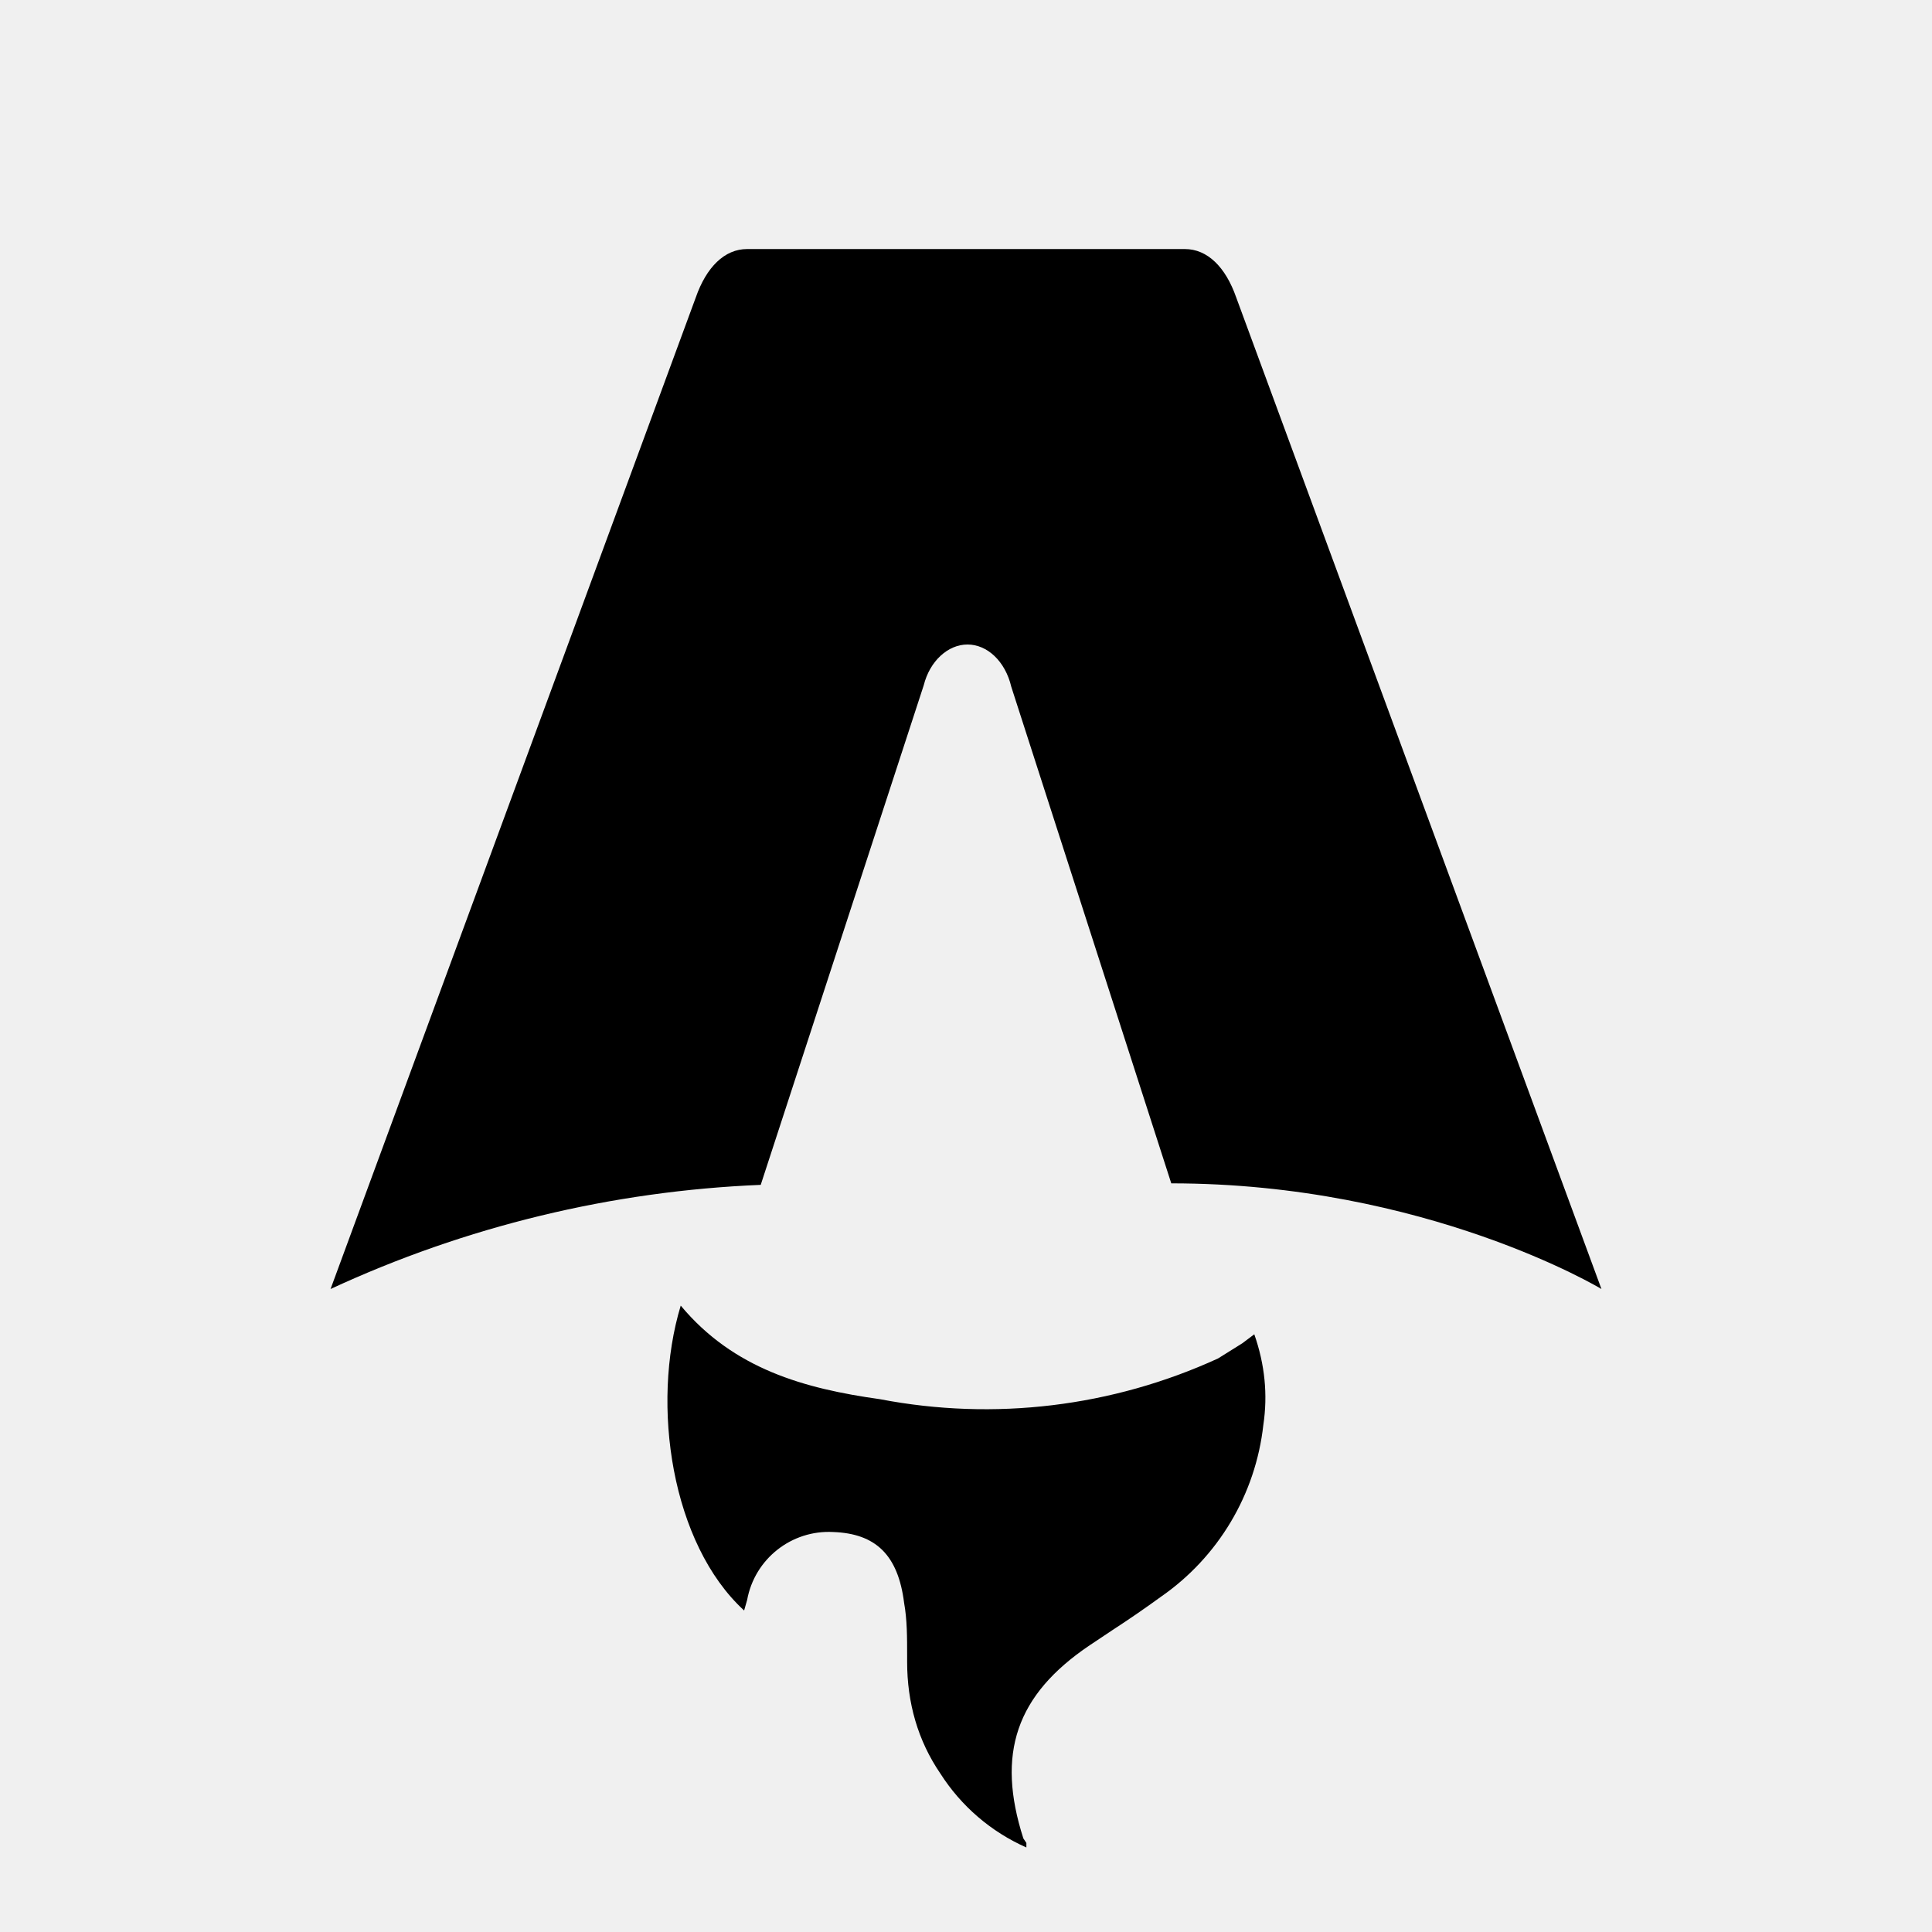
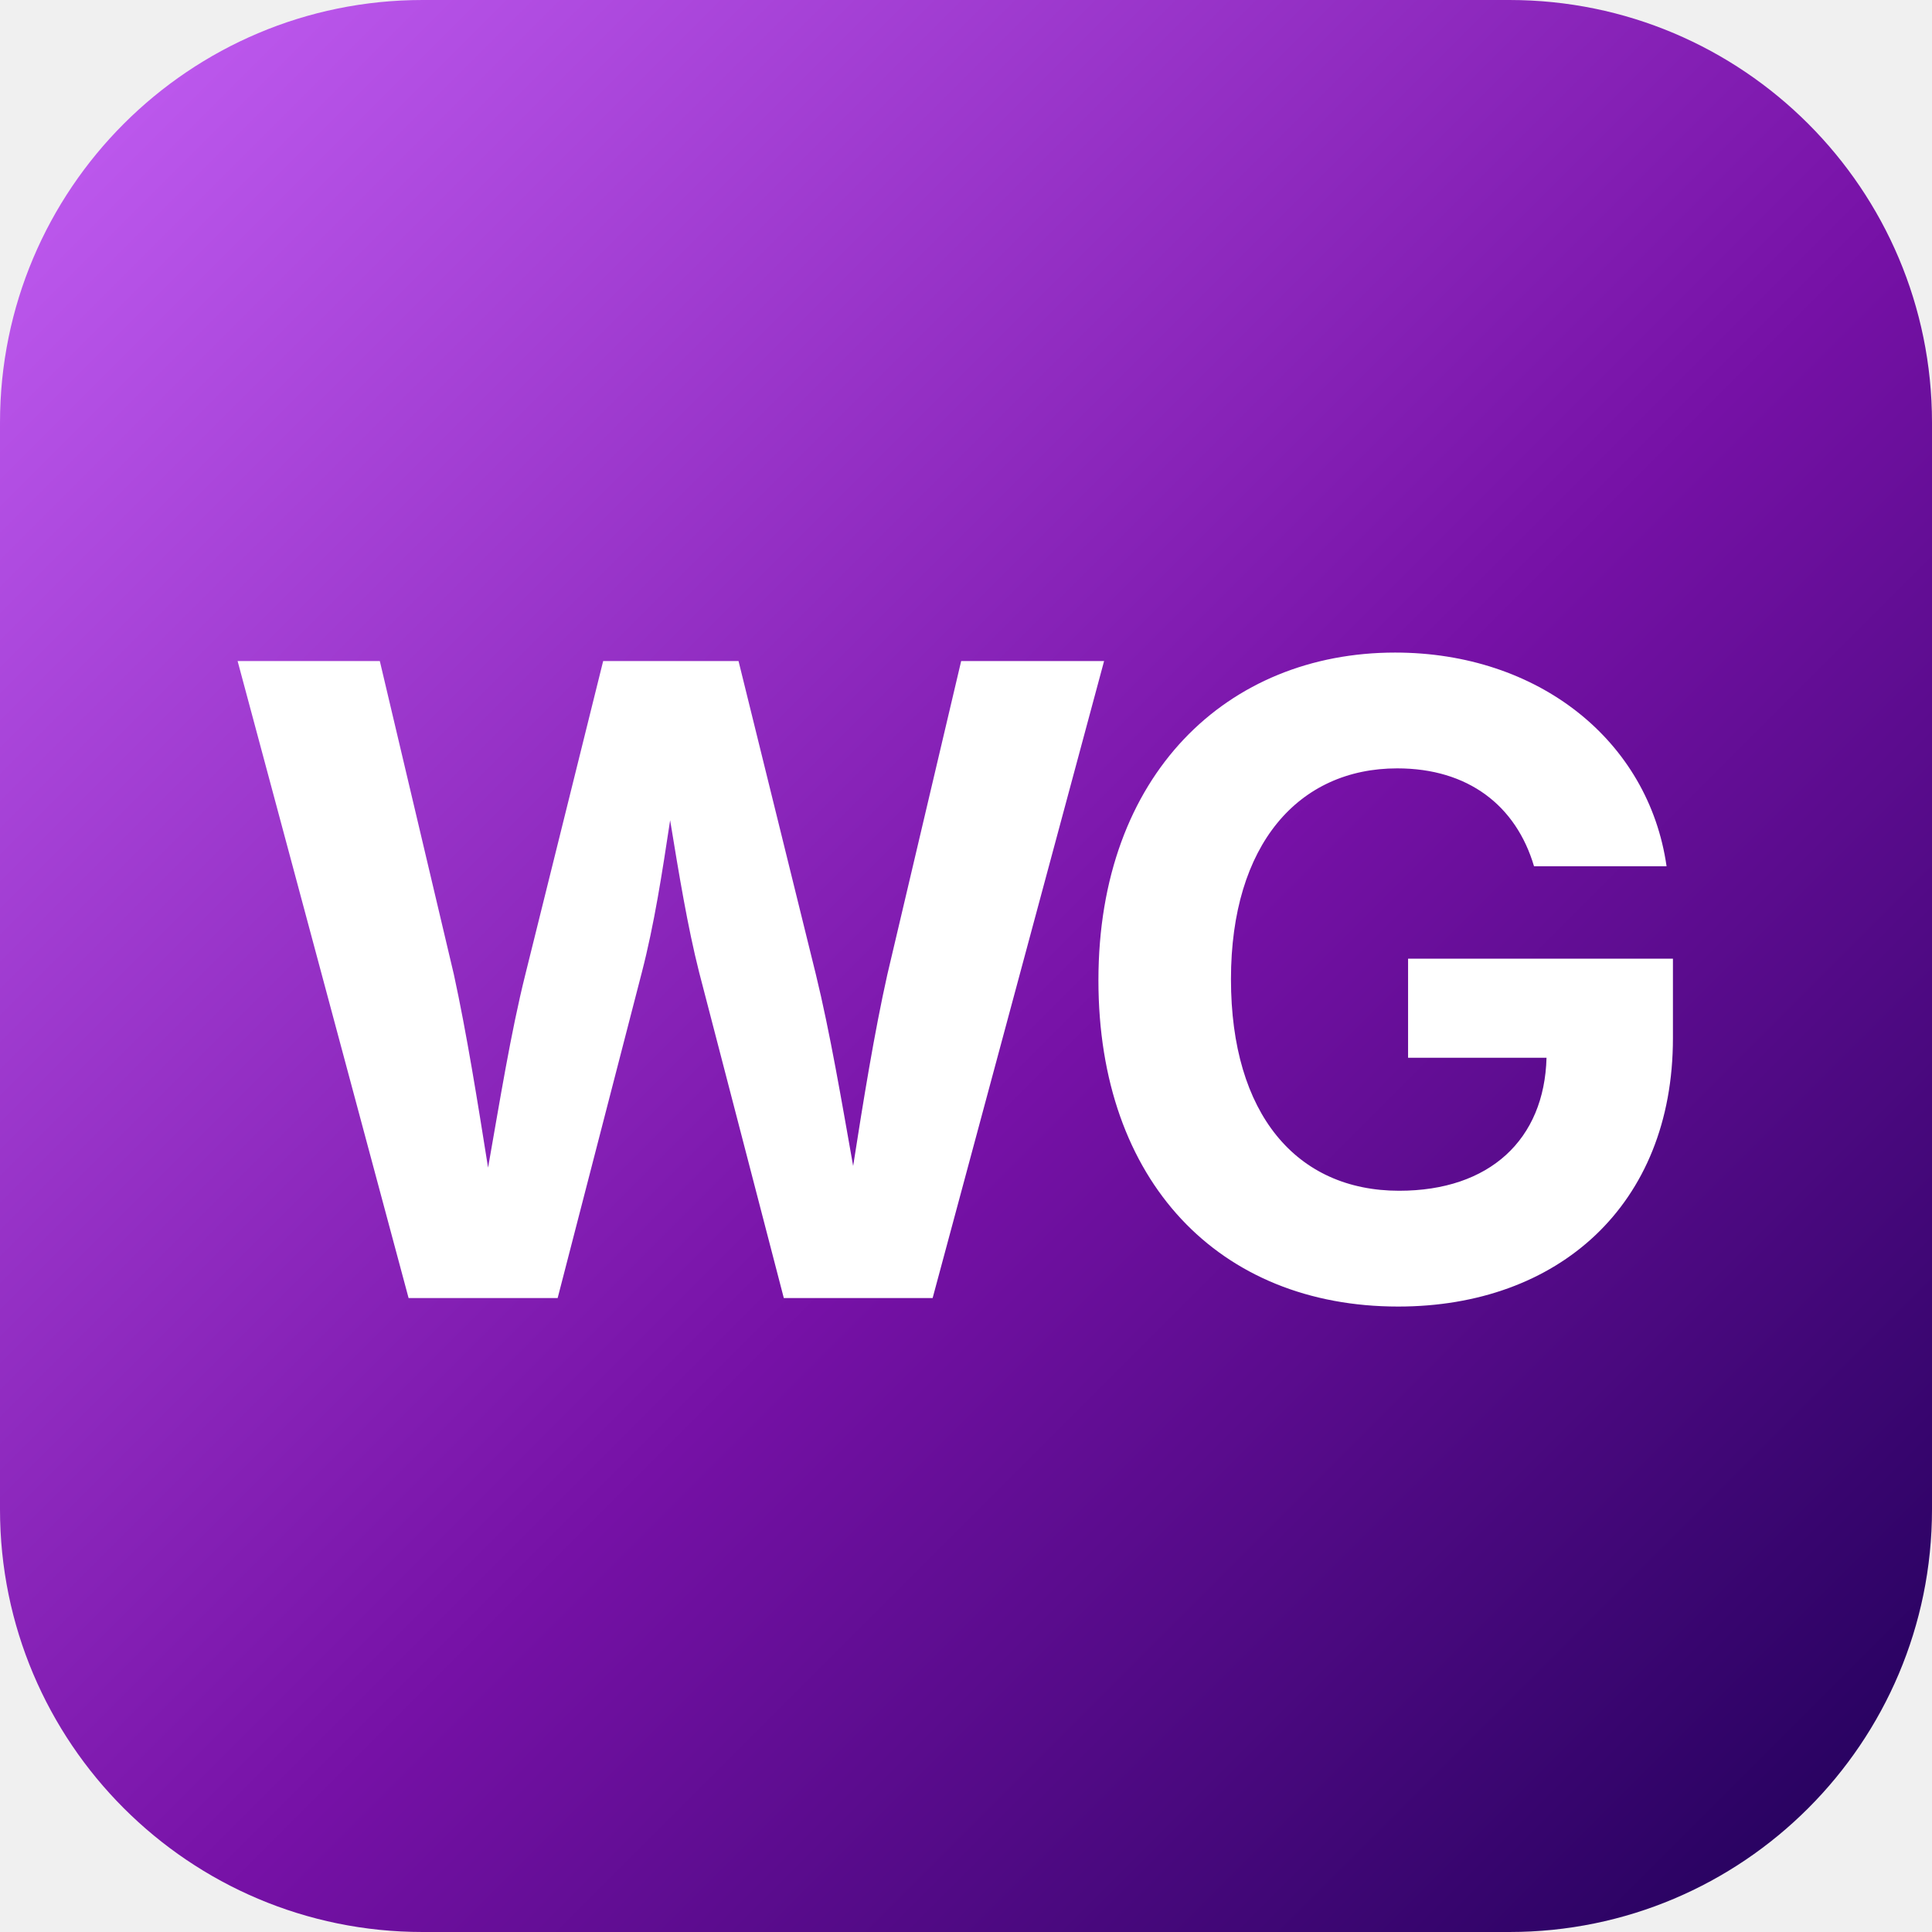
- <svg xmlns="http://www.w3.org/2000/svg" fill="none" viewBox="0 0 128 128">
-   <path d="M50.4 78.5a75.1 75.1 0 0 0-28.5 6.9l24.2-65.7c.7-2 1.9-3.2 3.4-3.2h29c1.5 0 2.7 1.2 3.4 3.2l24.2 65.7s-11.6-7-28.5-7L67 45.5c-.4-1.7-1.6-2.8-2.9-2.8-1.3 0-2.5 1.1-2.9 2.7L50.4 78.5Zm-1.1 28.2Zm-4.2-20.2c-2 6.6-.6 15.8 4.2 20.2a17.5 17.5 0 0 1 .2-.7 5.5 5.5 0 0 1 5.7-4.5c2.8.1 4.3 1.5 4.7 4.7.2 1.1.2 2.3.2 3.5v.4c0 2.7.7 5.2 2.2 7.4a13 13 0 0 0 5.7 4.9v-.3l-.2-.3c-1.8-5.6-.5-9.5 4.4-12.8l1.5-1a73 73 0 0 0 3.2-2.2 16 16 0 0 0 6.8-11.4c.3-2 .1-4-.6-6l-.8.6-1.6 1a37 37 0 0 1-22.4 2.7c-5-.7-9.7-2-13.2-6.2Z" />
-   <style>
-         path { fill: #000; }
-         @media (prefers-color-scheme: dark) {
-             path { fill: #FFF; }
-         }
-     </style>
+ <svg xmlns="http://www.w3.org/2000/svg" viewBox="0 0 128 128">
+   <defs>
+     <linearGradient id="wg" x1="0" y1="0" x2="1" y2="1">
+       <stop offset="0%" stop-color="#c561f6" />
+       <stop offset="55%" stop-color="#7611a6" />
+       <stop offset="100%" stop-color="#1c0056" />
+     </linearGradient>
+   </defs>
+   <rect width="128" height="128" rx="28" fill="url(#wg)" />
+   <text x="64" y="86" text-anchor="middle" font-family="Rubik, system-ui, -apple-system, 'Segoe UI', sans-serif" font-size="58" font-weight="700" letter-spacing="-3" fill="#ffffff">WG</text>
</svg>
